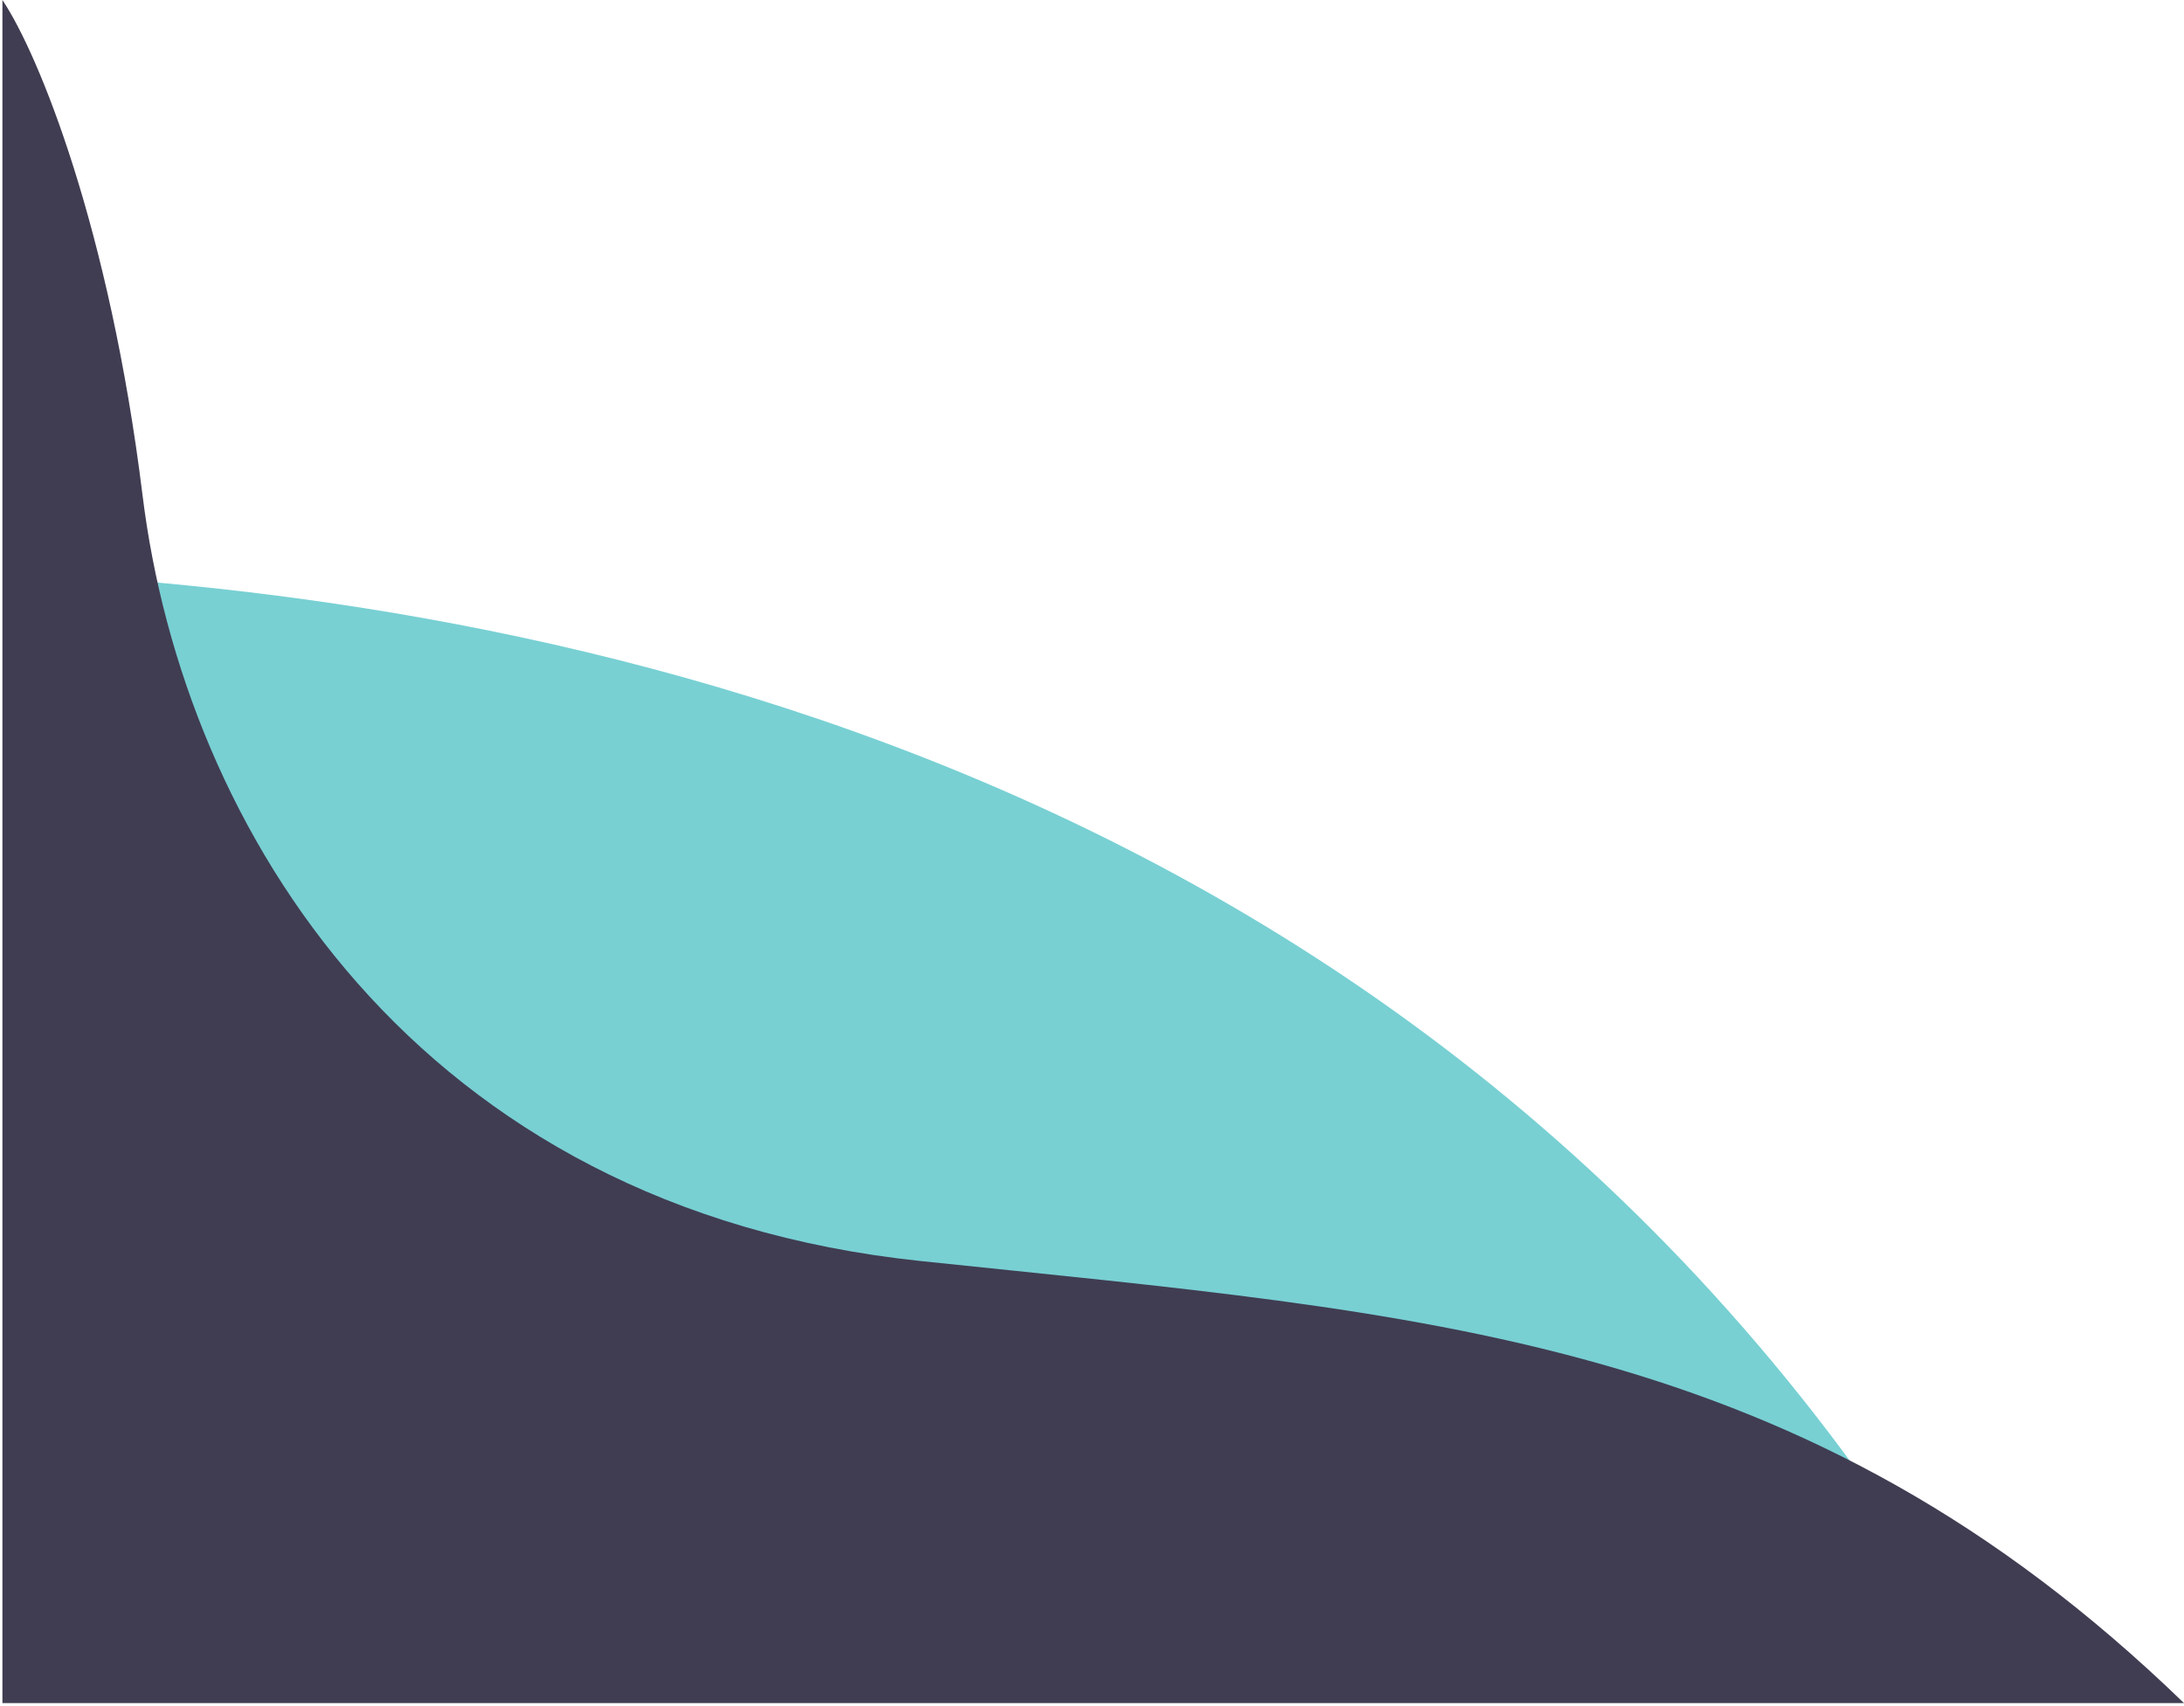
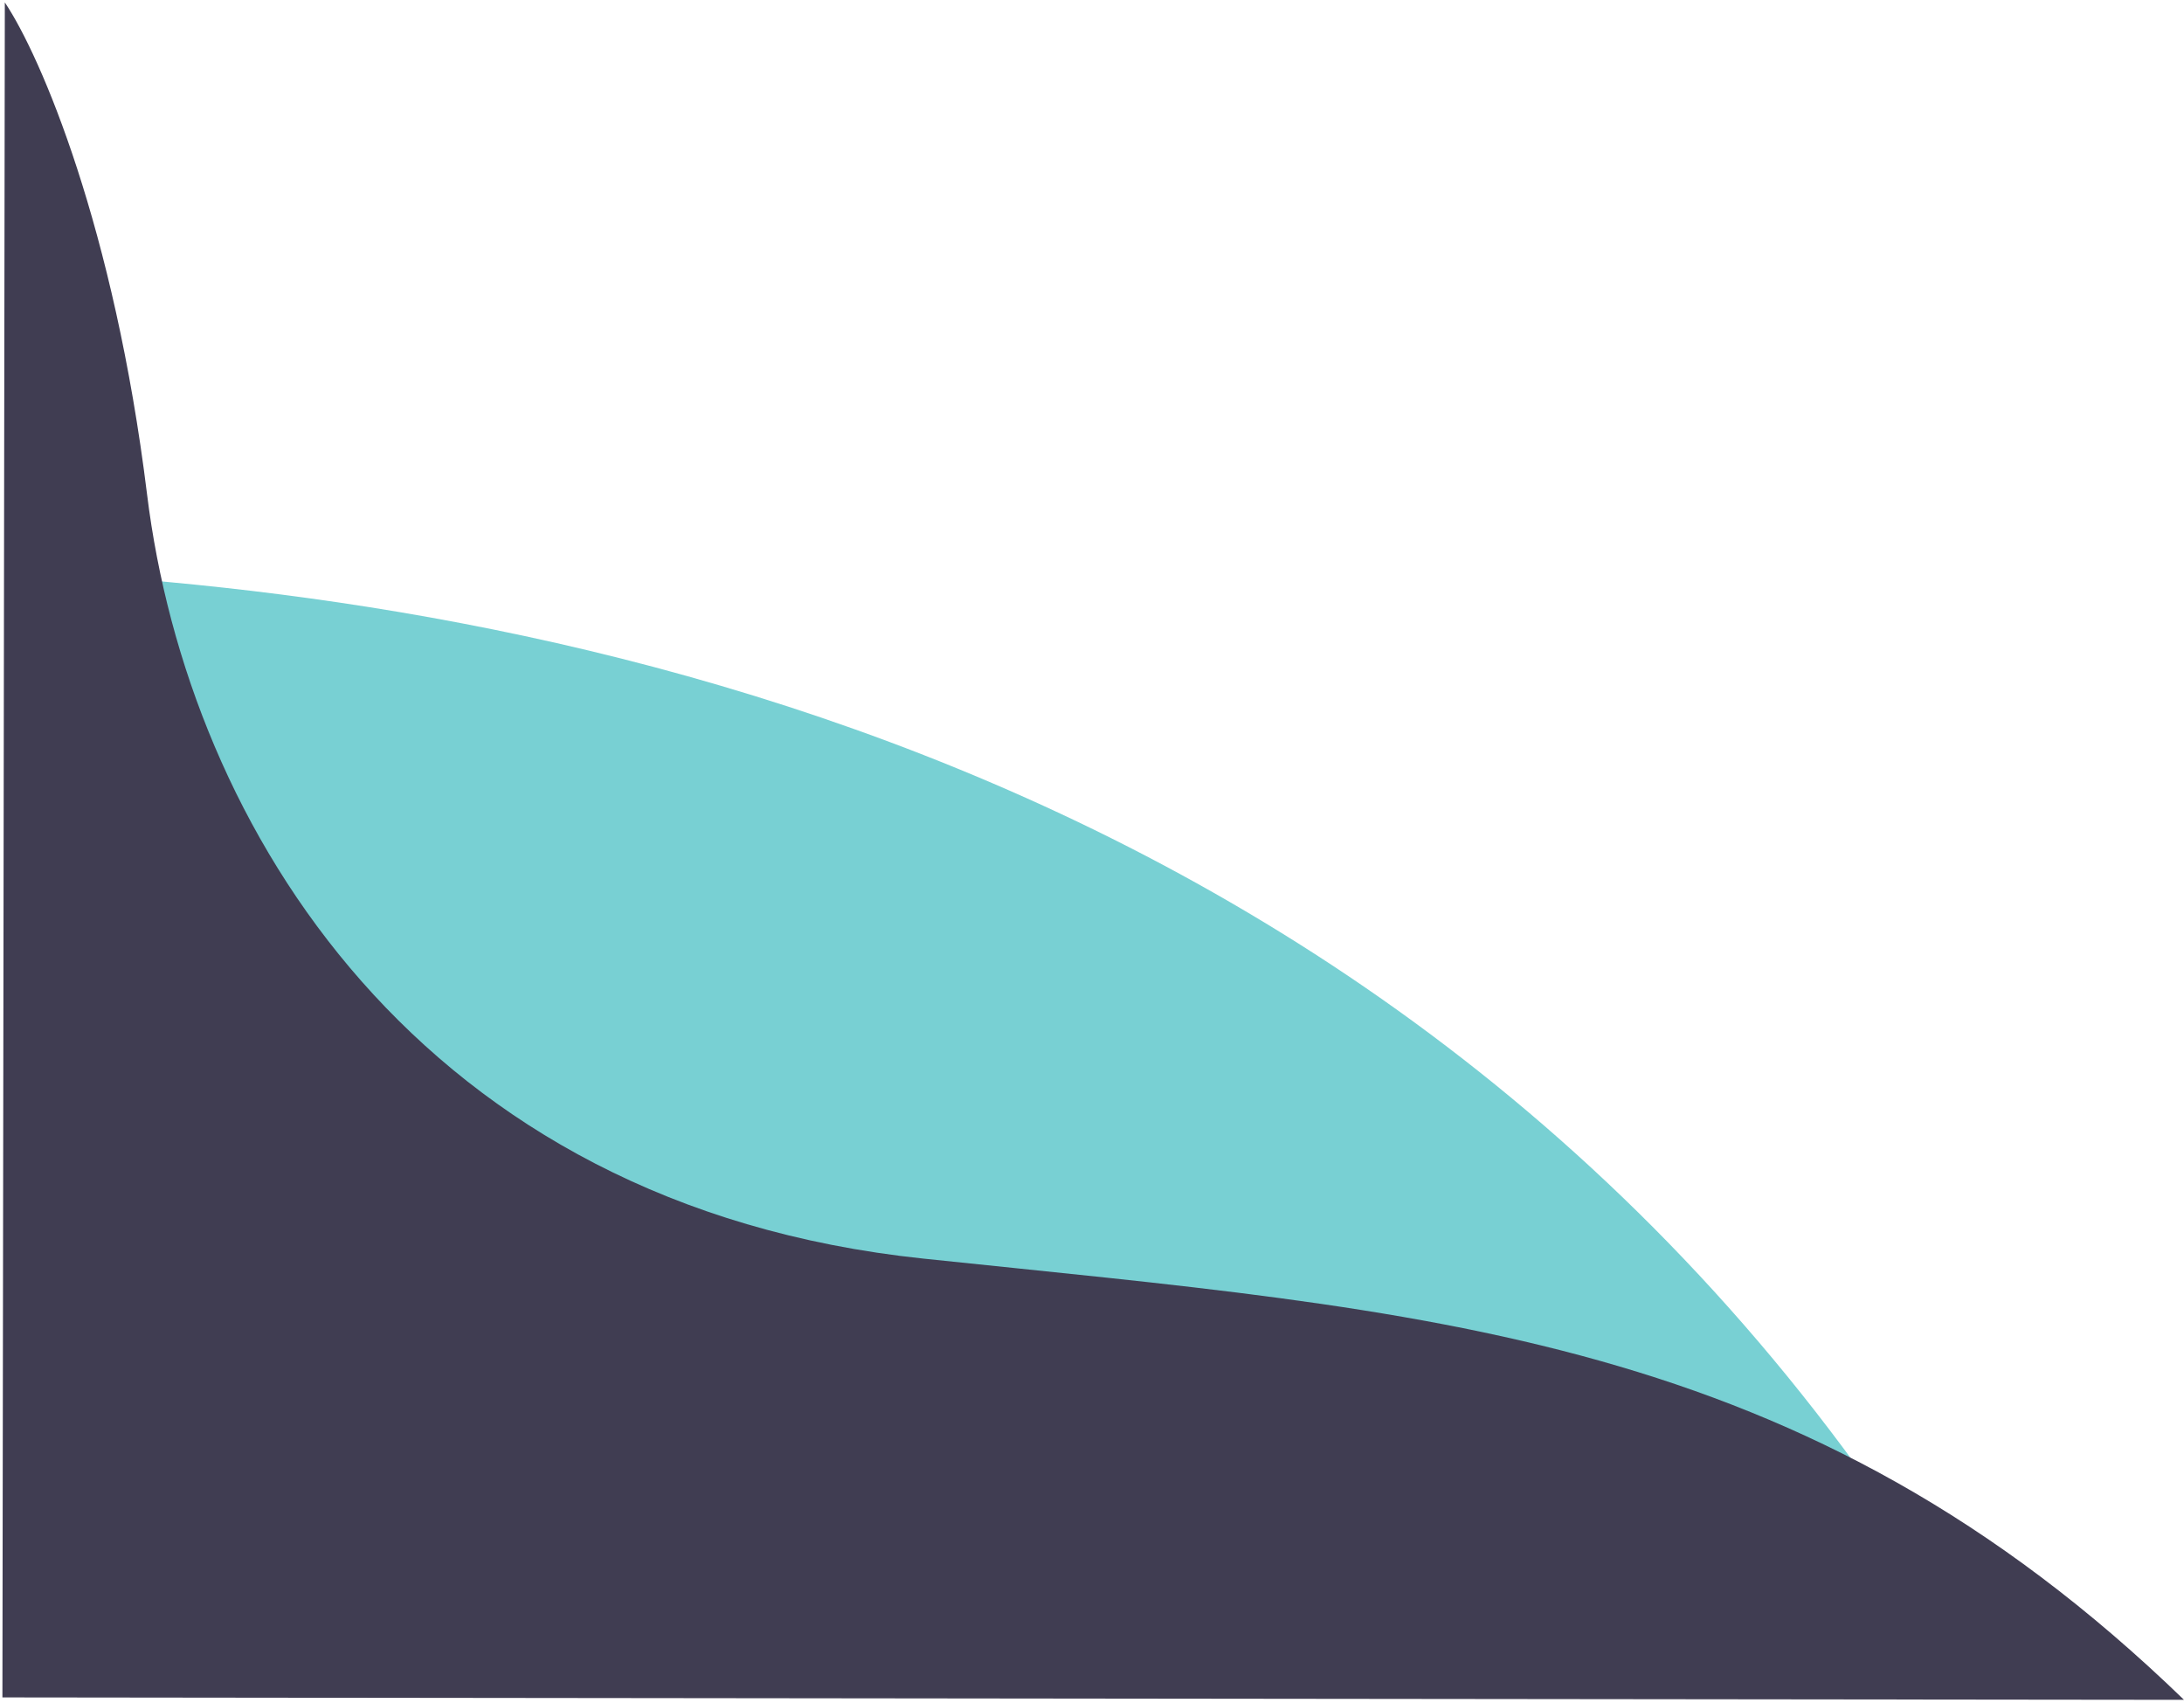
- <svg xmlns="http://www.w3.org/2000/svg" width="452" height="353" viewBox="0 0 452 353" fill="none">
-   <path d="M411.5 346.5C302 154.5 106 123.5 2.5 118.5V346.5H411.5Z" fill="#78D0D3" />
-   <path d="M29.5 102.5C22.7 47.3 8 11.167 0.5 0V352.5H452C373 276 295 272 190.5 261C86 250 38 171.5 29.5 102.5Z" fill="#403D52" />
+ <svg xmlns="http://www.w3.org/2000/svg" width="453" height="353" viewBox="0 0 453 353" fill="none">
+   <path d="M412.5 346.5C303 154.5 107 123.5 3.5 118.5V346.5H412.5Z" fill="#78D0D3" />
+   <path d="M30.5 102.5C23.7 47.3 8.5 11.667 1 0.5L0.5 352L453 352.5C374 276 296 272 191.5 261C87 250 39 171.5 30.5 102.5Z" fill="#403D52" />
</svg>
